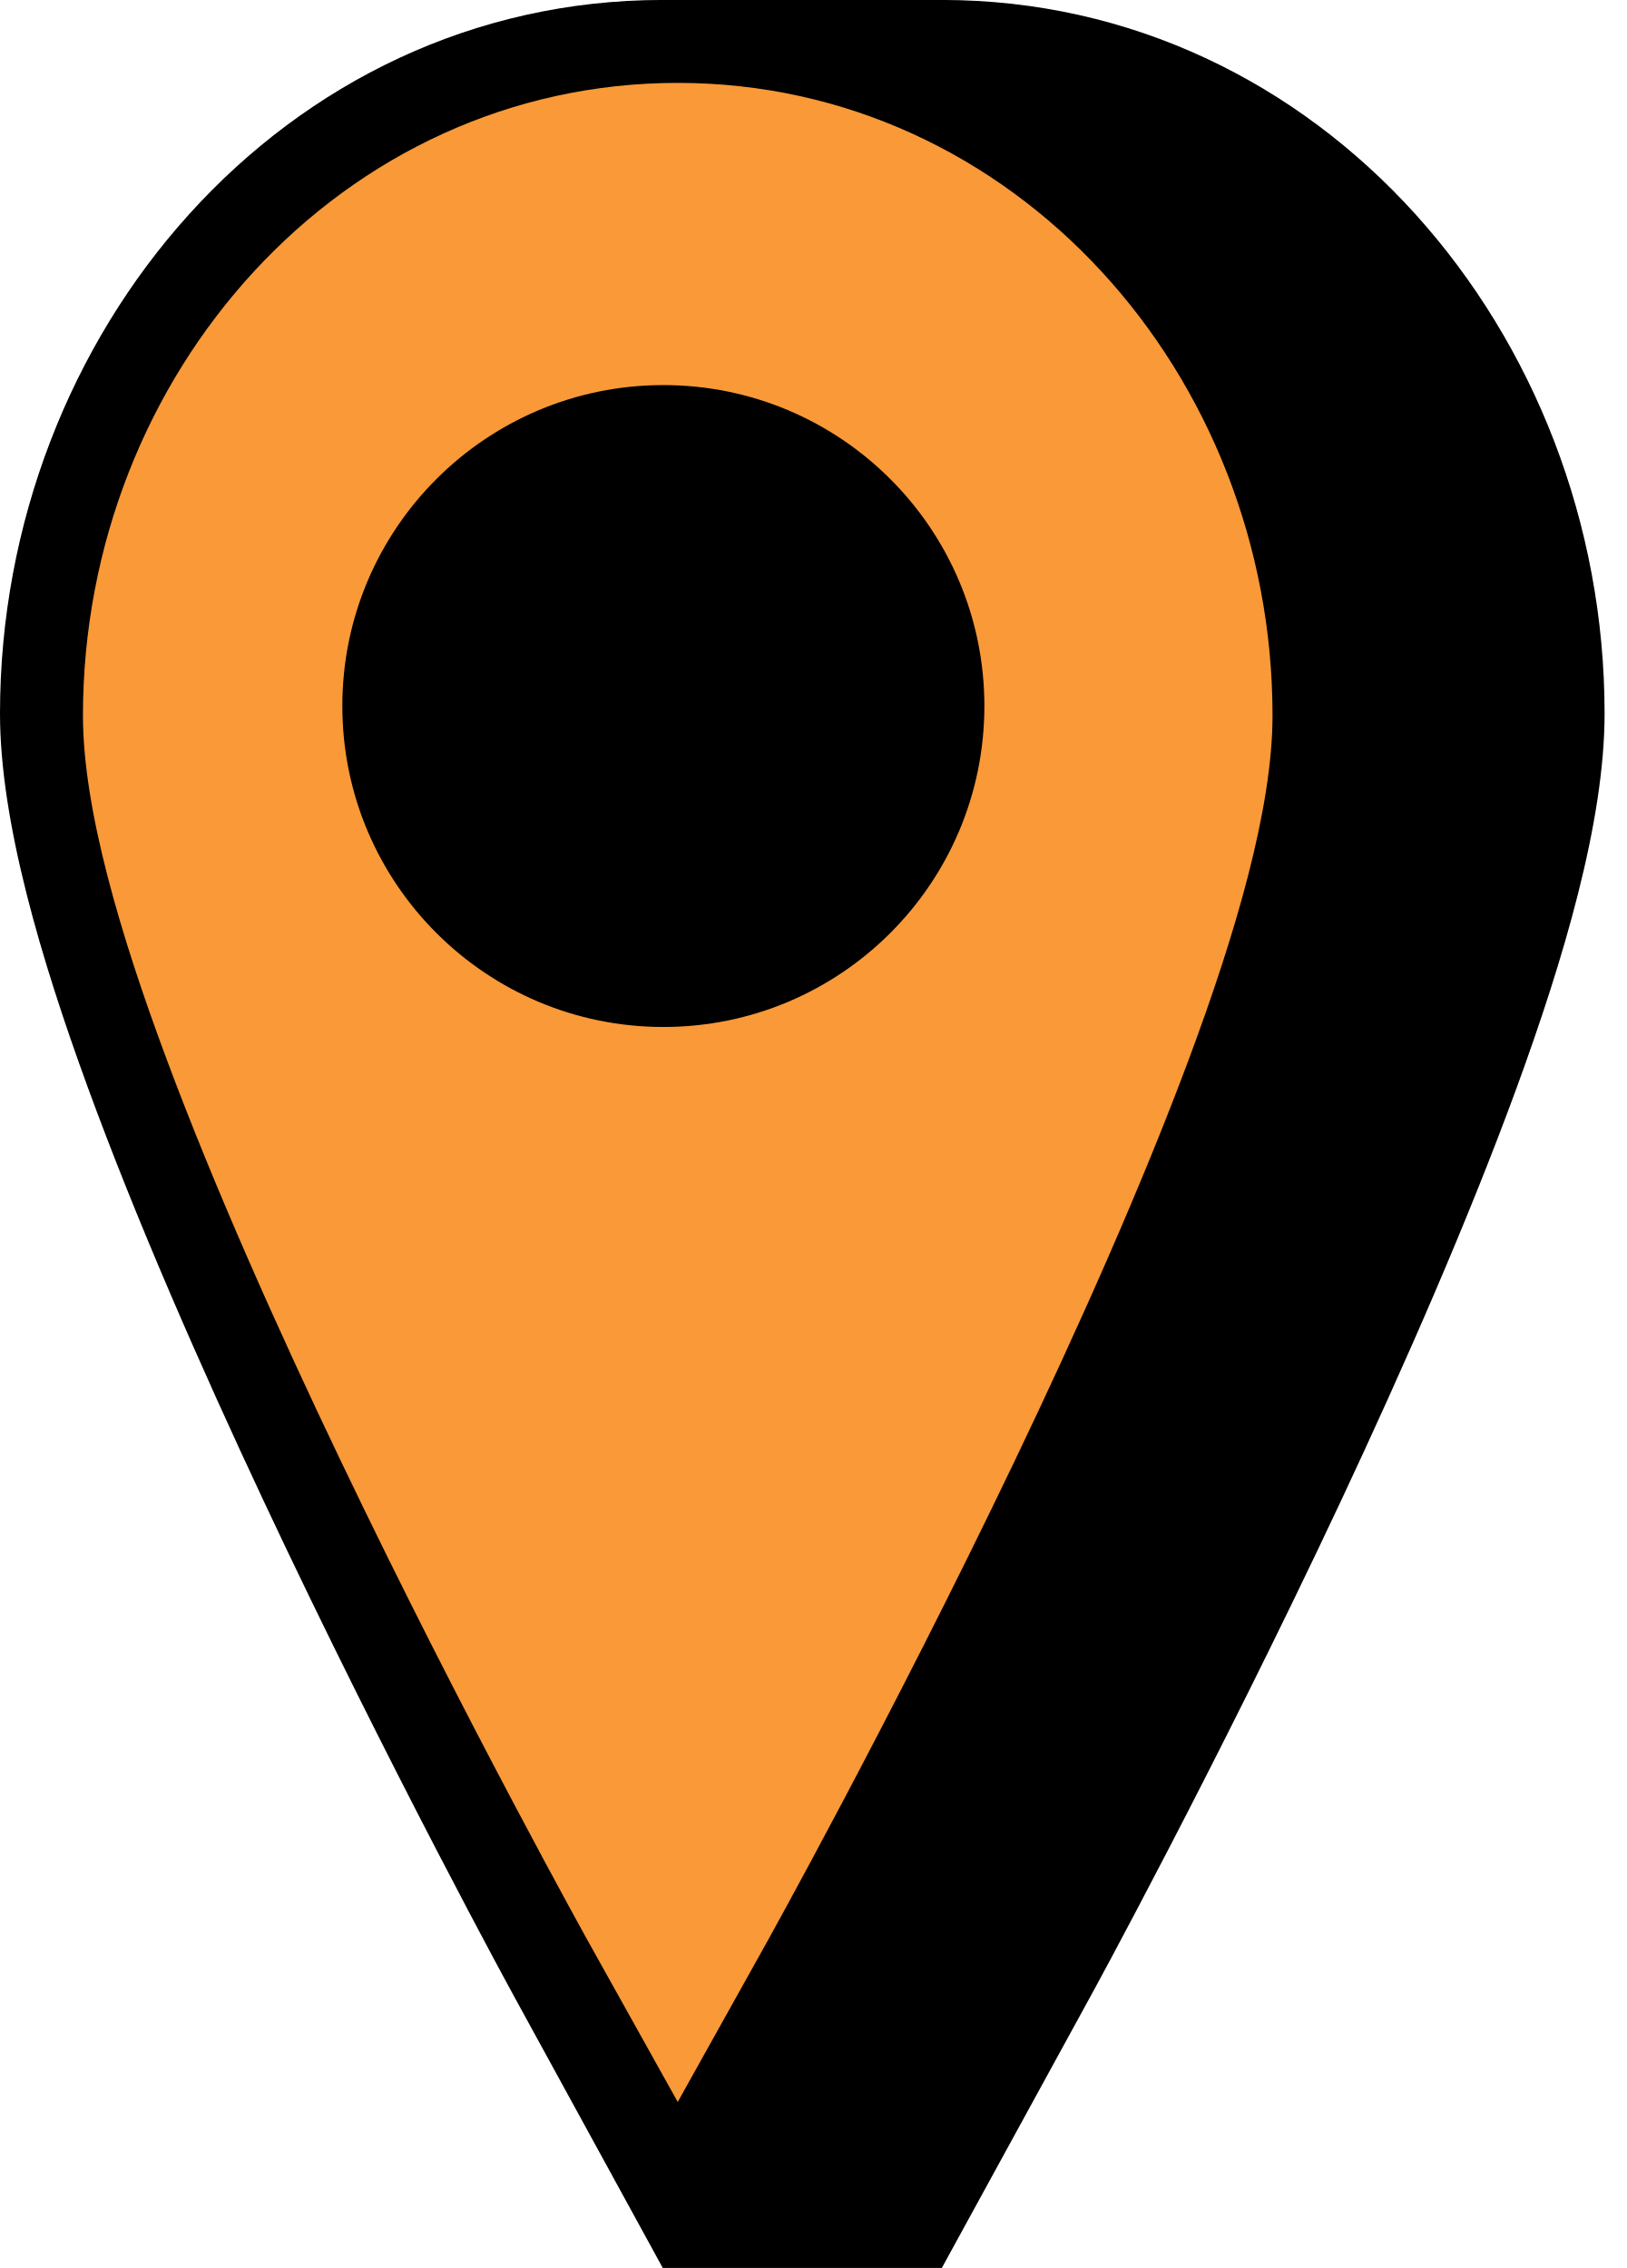
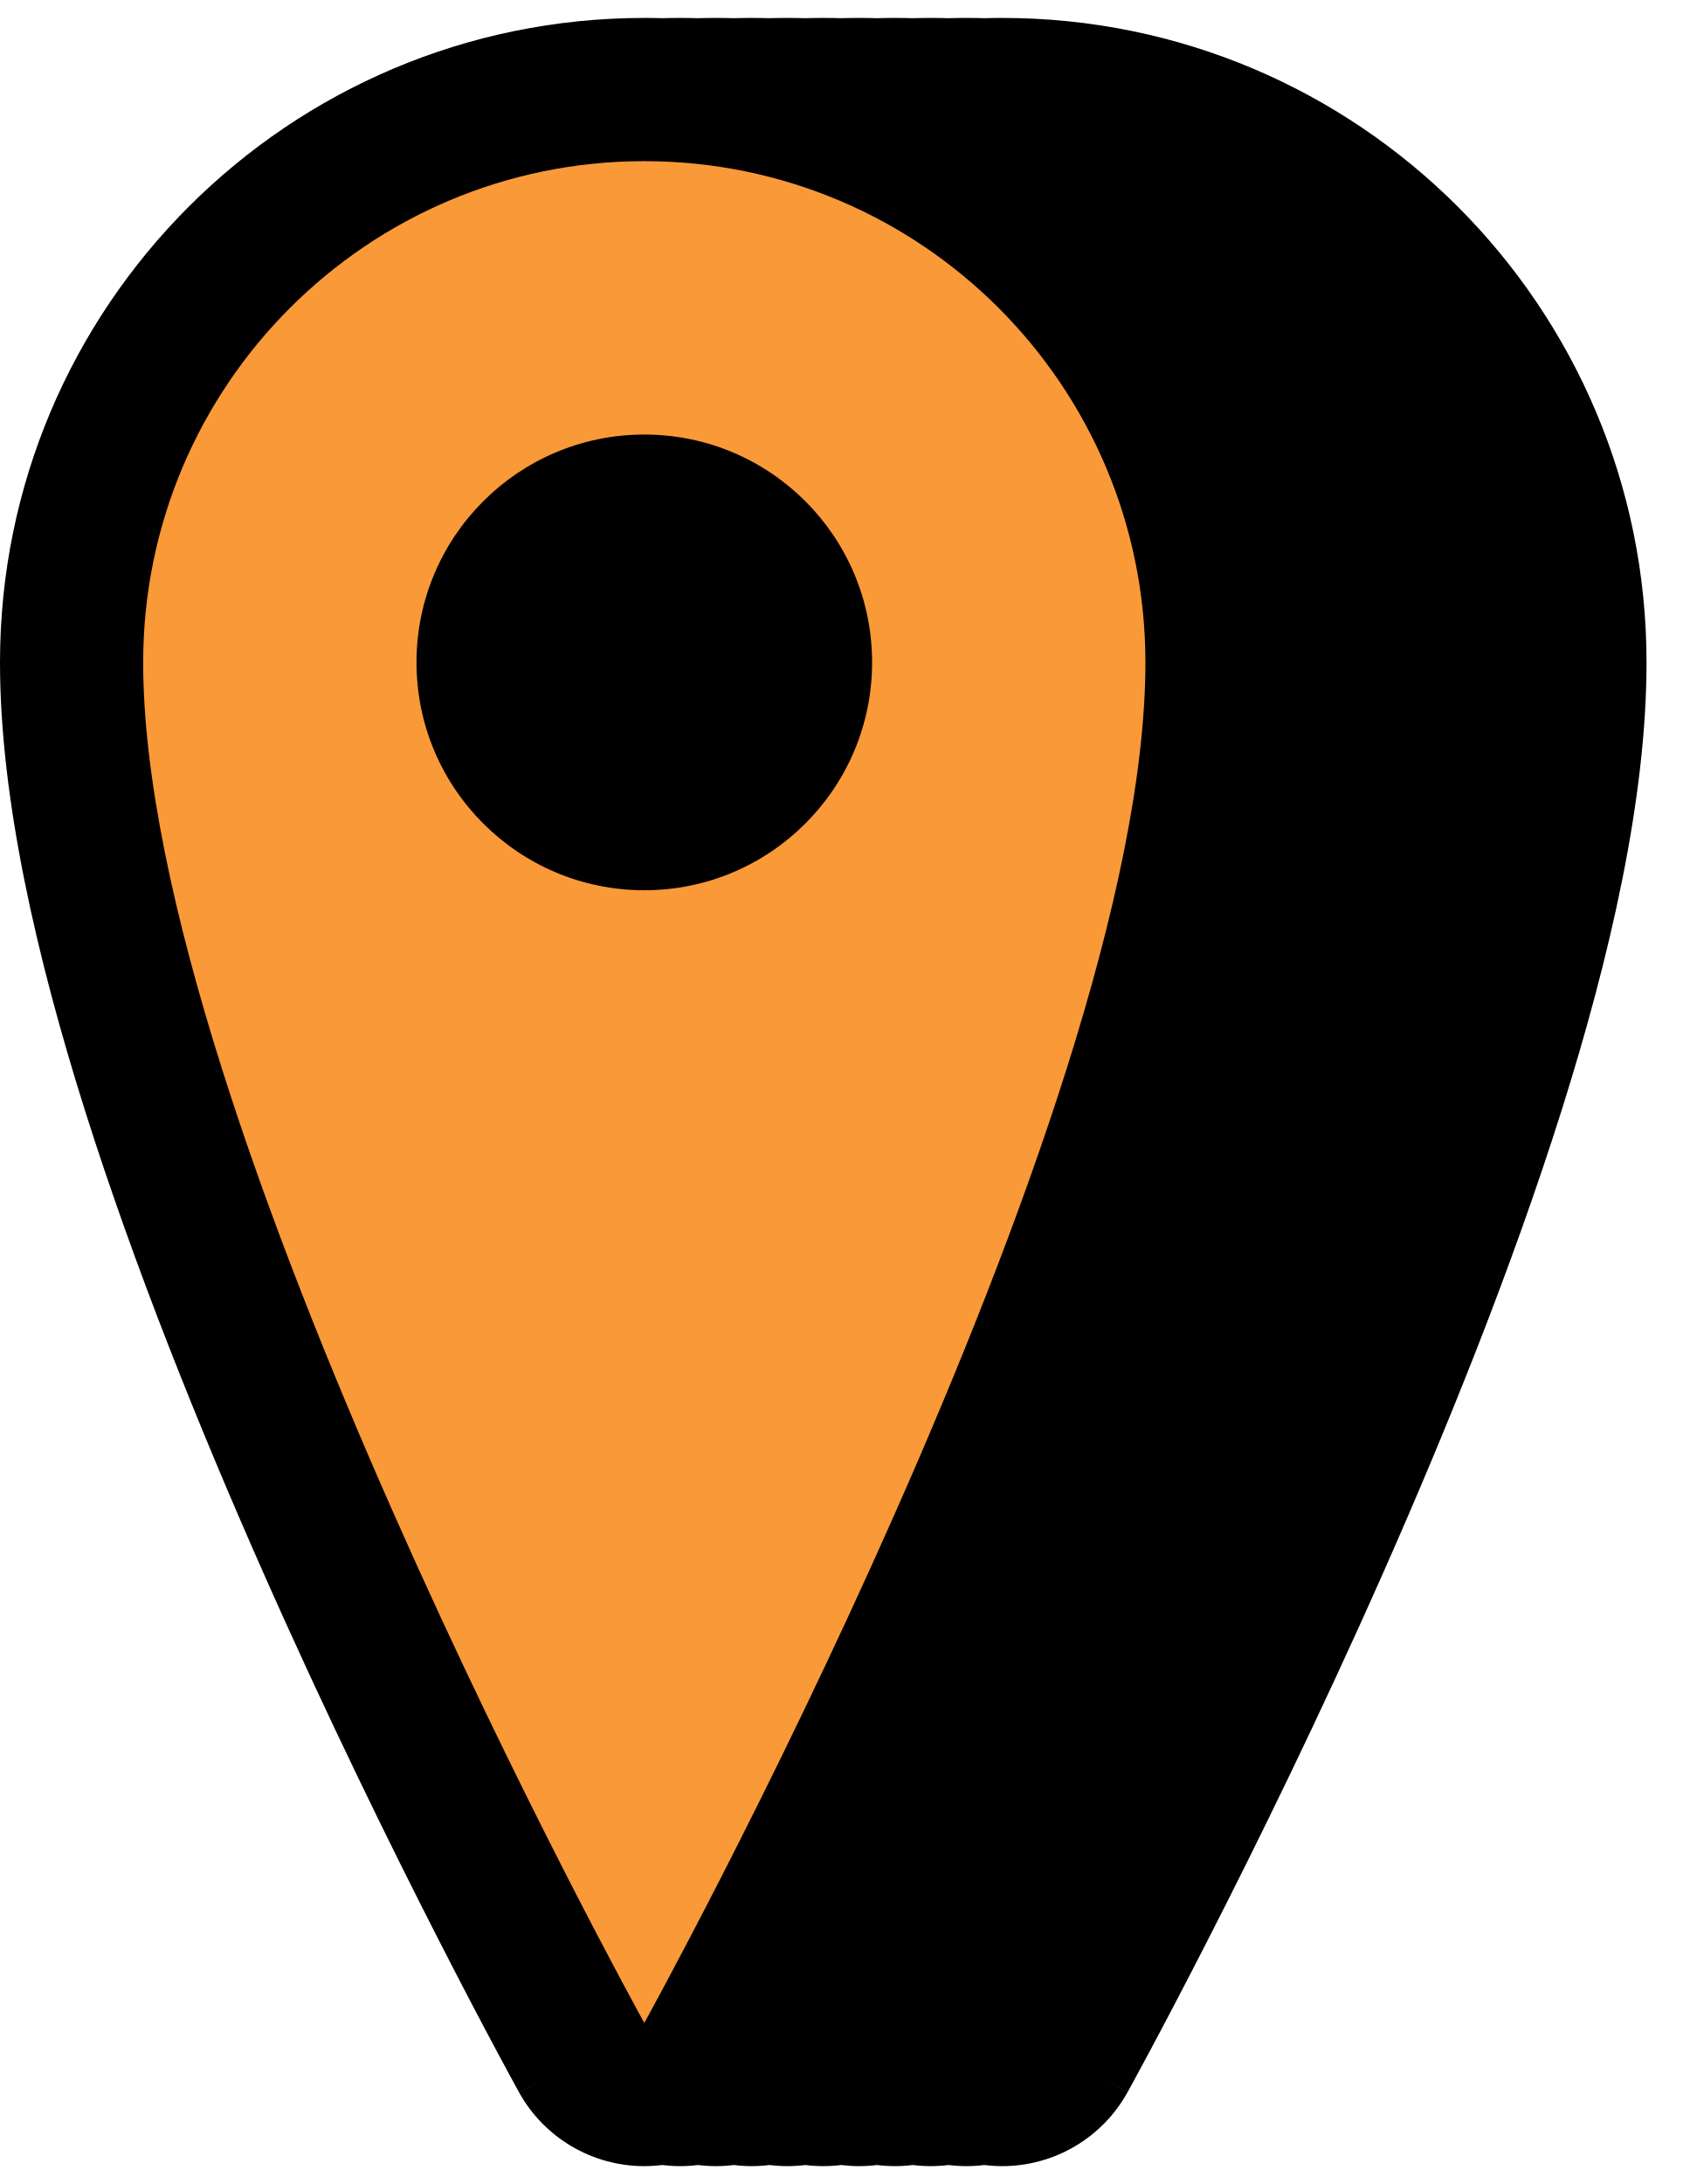
- <svg xmlns="http://www.w3.org/2000/svg" width="38" height="53" viewBox="0 0 38 53" fill="none">
-   <path d="M22.004 52.999L25.485 46.638L25.587 46.45L25.588 46.449C25.676 46.287 25.803 46.051 25.965 45.749C26.287 45.146 26.746 44.28 27.296 43.219C28.394 41.102 29.862 38.197 31.335 35.061C32.801 31.935 34.3 28.522 35.44 25.402C36.52 22.444 37.488 19.211 37.488 16.674C37.488 7.79 30.863 -0.001 22.004 -0.001H15.484C6.624 -0.001 0 7.79 0 16.674C0 19.211 0.968 22.444 2.048 25.402C3.188 28.522 4.686 31.935 6.153 35.061C7.625 38.197 9.094 41.102 10.192 43.219C10.742 44.28 11.201 45.146 11.523 45.749C11.685 46.051 11.812 46.287 11.9 46.449L12 46.633L15.484 52.999H22.004Z" fill="black" />
-   <path fill-rule="evenodd" clip-rule="evenodd" d="M15.834 49.12L17.897 45.421L17.996 45.242C18.083 45.085 18.209 44.855 18.37 44.56C18.69 43.972 19.147 43.126 19.695 42.089C20.79 40.018 22.252 37.179 23.717 34.117C25.178 31.062 26.658 27.752 27.778 24.745C28.862 21.833 29.73 18.897 29.73 16.72C29.73 8.743 23.69 1.937 15.834 1.937C7.977 1.937 1.938 8.743 1.938 16.72C1.938 18.897 2.806 21.833 3.89 24.745C5.009 27.752 6.489 31.062 7.951 34.117C9.415 37.179 10.878 40.018 11.973 42.089C12.521 43.126 12.977 43.972 13.298 44.56C13.459 44.855 13.585 45.085 13.671 45.242L13.771 45.421L15.834 49.12ZM22.998 16.499C22.998 20.641 19.64 23.999 15.498 23.999C11.356 23.999 7.998 20.641 7.998 16.499C7.998 12.357 11.356 8.999 15.498 8.999C19.64 8.999 22.998 12.357 22.998 16.499Z" fill="#FA9938" />
+ <svg xmlns="http://www.w3.org/2000/svg" width="47" height="61" viewBox="0 0 47 61" fill="none">
+   <path d="M18 0.501C18.167 0.501 18.334 0.503 18.5 0.508C18.666 0.503 18.833 0.501 19 0.501C19.167 0.501 19.334 0.503 19.5 0.508C19.666 0.503 19.833 0.501 20 0.501C20.167 0.501 20.334 0.503 20.5 0.508C20.666 0.503 20.833 0.501 21 0.501C21.167 0.501 21.334 0.503 21.5 0.508C21.666 0.503 21.833 0.501 22 0.501C22.167 0.501 22.334 0.503 22.5 0.508C22.666 0.503 22.833 0.501 23 0.501C23.167 0.501 23.334 0.503 23.5 0.508C23.666 0.503 23.833 0.501 24 0.501C24.167 0.501 24.334 0.503 24.5 0.508C24.666 0.503 24.833 0.501 25 0.501C25.167 0.501 25.334 0.503 25.5 0.508C25.666 0.503 25.833 0.501 26 0.501C26.167 0.501 26.334 0.503 26.5 0.508C26.666 0.503 26.833 0.501 27 0.501C27.167 0.501 27.334 0.503 27.5 0.508C27.666 0.503 27.833 0.501 28 0.501C37.941 0.501 46 8.56 46 18.501C46 22.3 44.979 26.73 43.627 31.014C42.254 35.364 40.442 39.863 38.658 43.894C36.87 47.935 35.085 51.561 33.749 54.174C33.08 55.483 32.522 56.542 32.129 57.277C31.932 57.644 31.777 57.931 31.67 58.128C31.616 58.226 31.574 58.302 31.546 58.355L31.512 58.415L31.499 58.438C31.499 58.438 31.499 58.439 30.732 58.014L31.499 58.44C30.794 59.712 29.454 60.501 28 60.501C27.831 60.501 27.665 60.49 27.5 60.47C27.335 60.49 27.169 60.501 27 60.501C26.831 60.501 26.665 60.49 26.5 60.47C26.335 60.49 26.169 60.501 26 60.501C25.831 60.501 25.665 60.49 25.5 60.47C25.335 60.49 25.169 60.501 25 60.501C24.831 60.501 24.665 60.49 24.5 60.47C24.335 60.49 24.169 60.501 24 60.501C23.831 60.501 23.665 60.49 23.5 60.47C23.335 60.49 23.169 60.501 23 60.501C22.831 60.501 22.665 60.49 22.5 60.47C22.335 60.49 22.169 60.501 22 60.501C21.831 60.501 21.665 60.49 21.5 60.47C21.335 60.49 21.169 60.501 21 60.501C20.831 60.501 20.665 60.49 20.5 60.47C20.335 60.49 20.169 60.501 20 60.501C19.831 60.501 19.665 60.49 19.5 60.47C19.335 60.49 19.169 60.501 19 60.501C18.831 60.501 18.665 60.49 18.5 60.47C18.335 60.49 18.169 60.501 18 60.501C16.546 60.501 15.206 59.712 14.501 58.44L15.268 58.014C14.501 58.439 14.501 58.438 14.501 58.438L14.488 58.415L14.454 58.355C14.426 58.302 14.384 58.226 14.33 58.128C14.223 57.931 14.068 57.644 13.871 57.277C13.478 56.542 12.92 55.483 12.251 54.174C10.915 51.561 9.13 47.935 7.342 43.894C5.558 39.863 3.746 35.364 2.373 31.014C1.021 26.73 0 22.3 0 18.501C0 8.56 8.059 0.501 18 0.501Z" fill="black" />
+   <path fill-rule="evenodd" clip-rule="evenodd" d="M32 18.501C32 31.233 18 56.501 18 56.501C18 56.501 4 31.233 4 18.501C4 10.769 10.268 4.501 18 4.501C25.732 4.501 32 10.769 32 18.501ZM24.364 18.501C24.364 22.015 21.515 24.865 18 24.865C14.486 24.865 11.636 22.015 11.636 18.501C11.636 14.986 14.486 12.137 18 12.137C21.515 12.137 24.364 14.986 24.364 18.501Z" fill="#FA9938" />
</svg>
